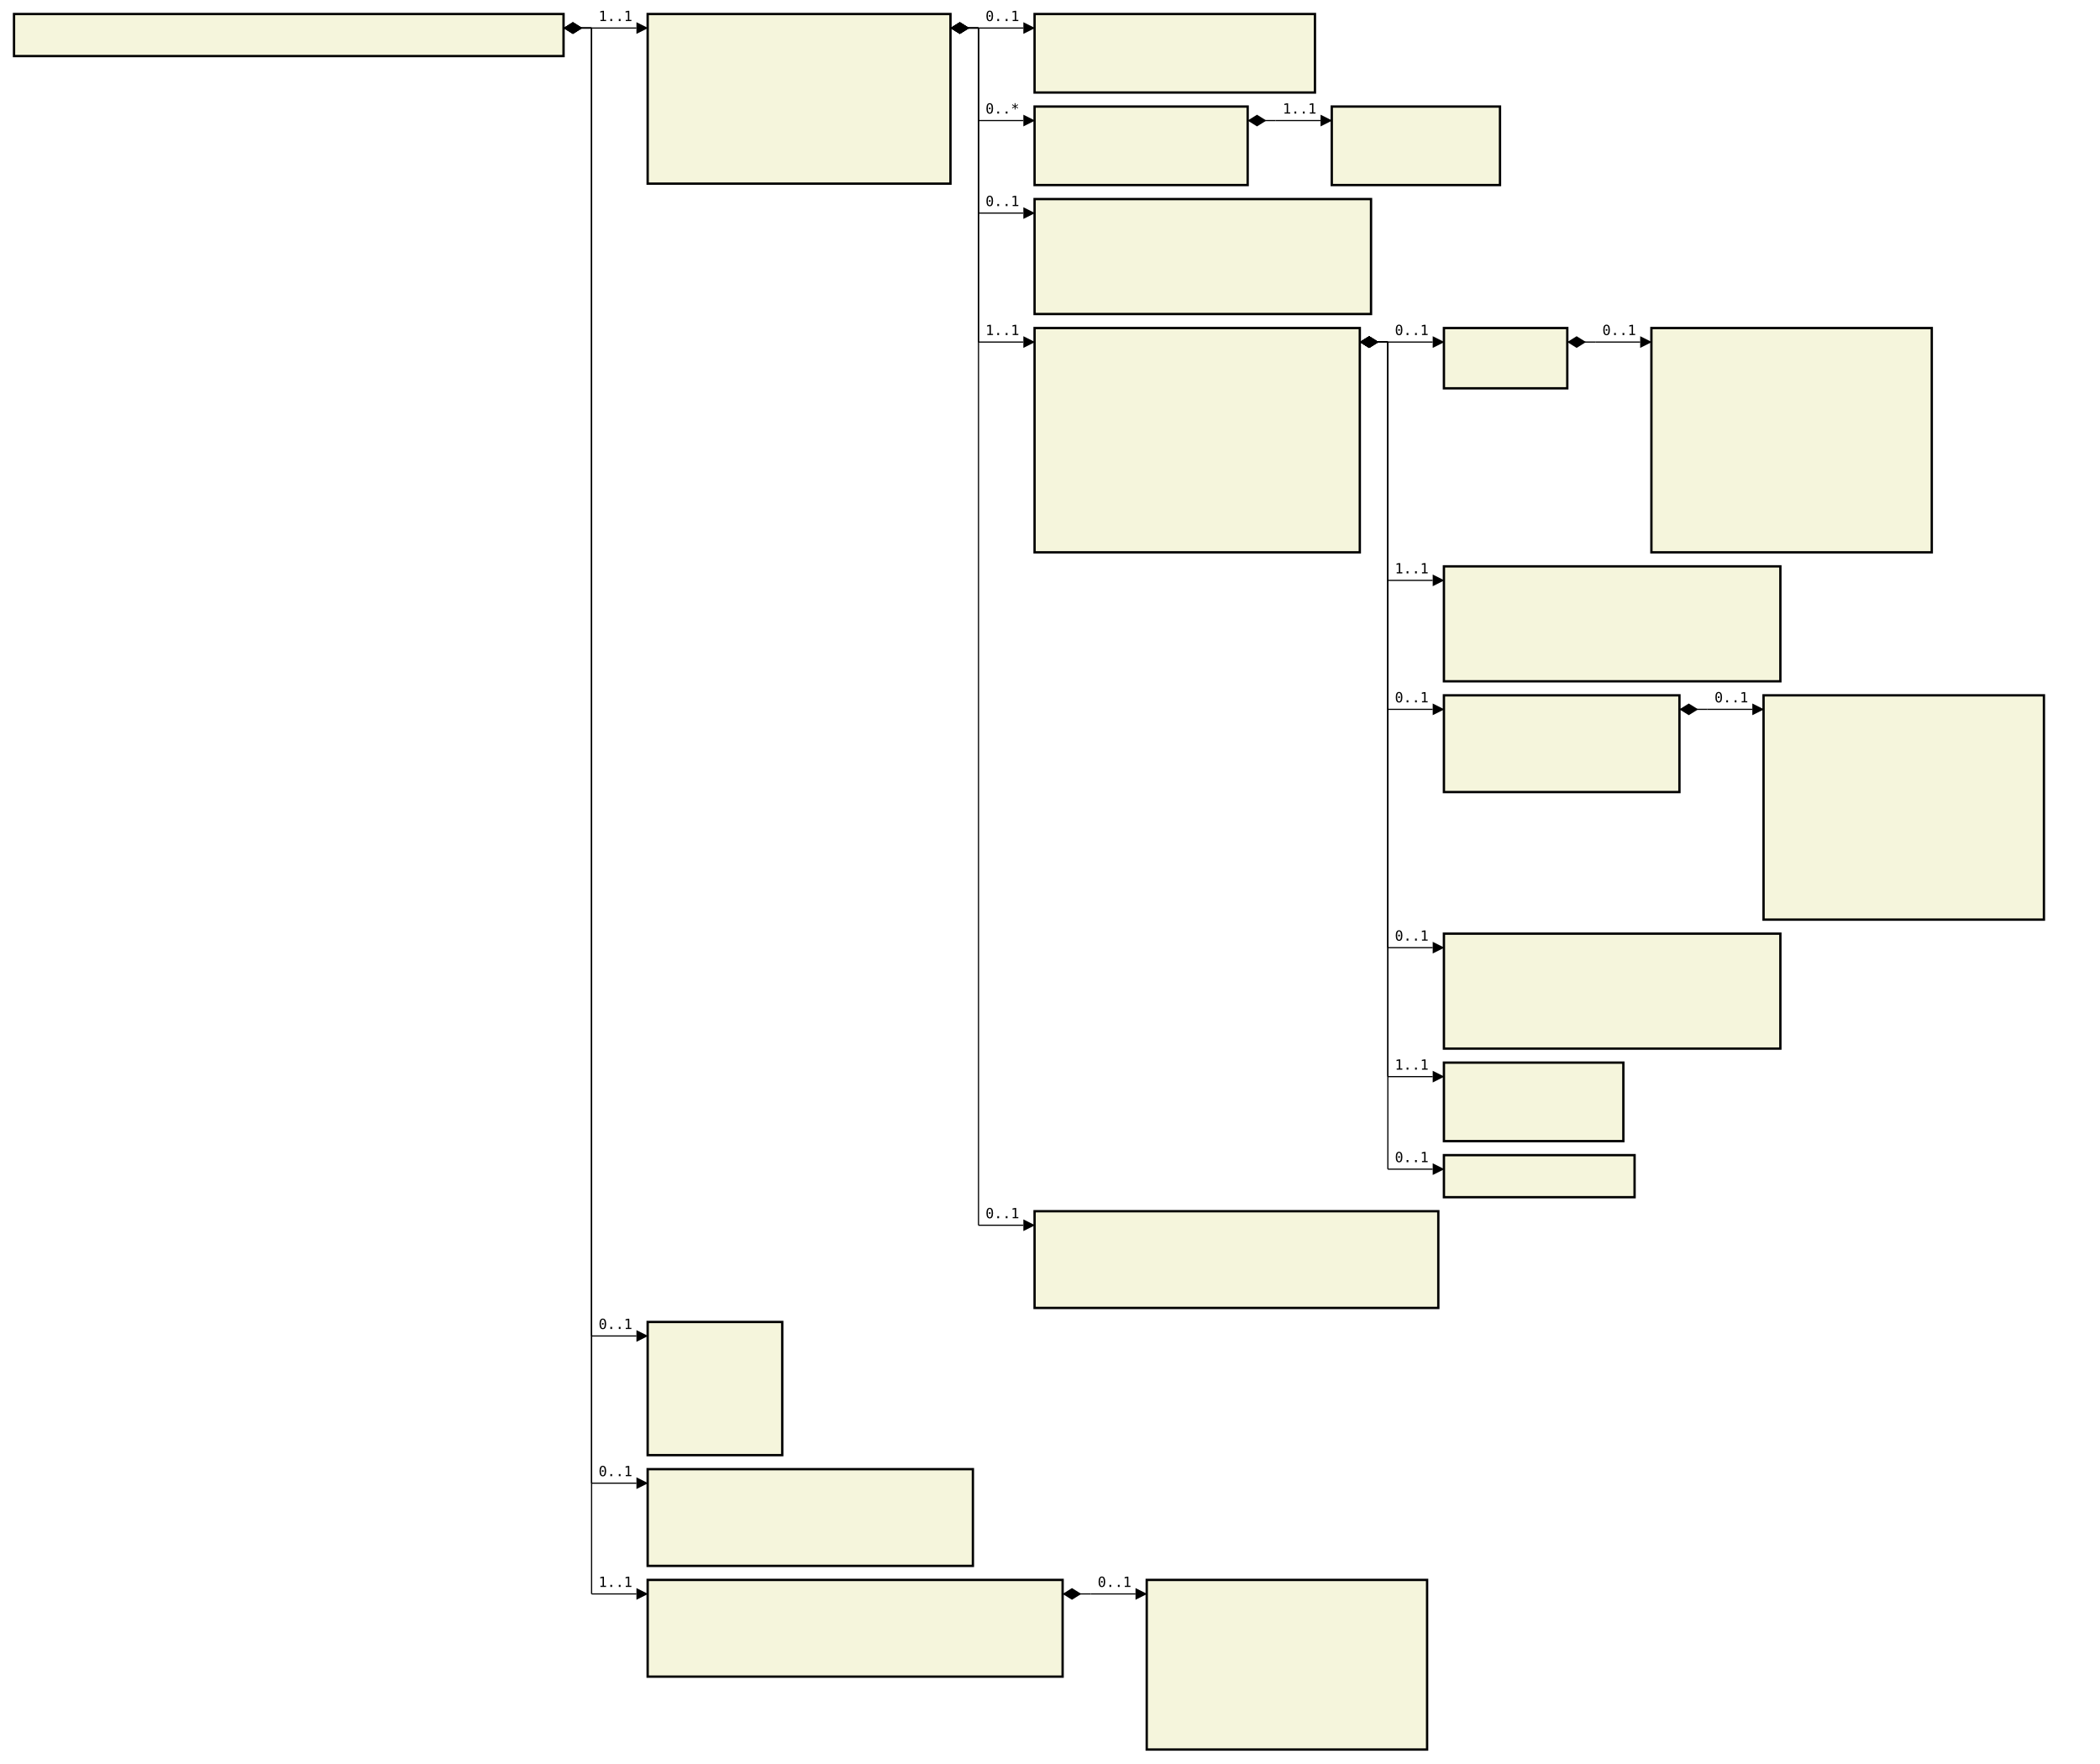
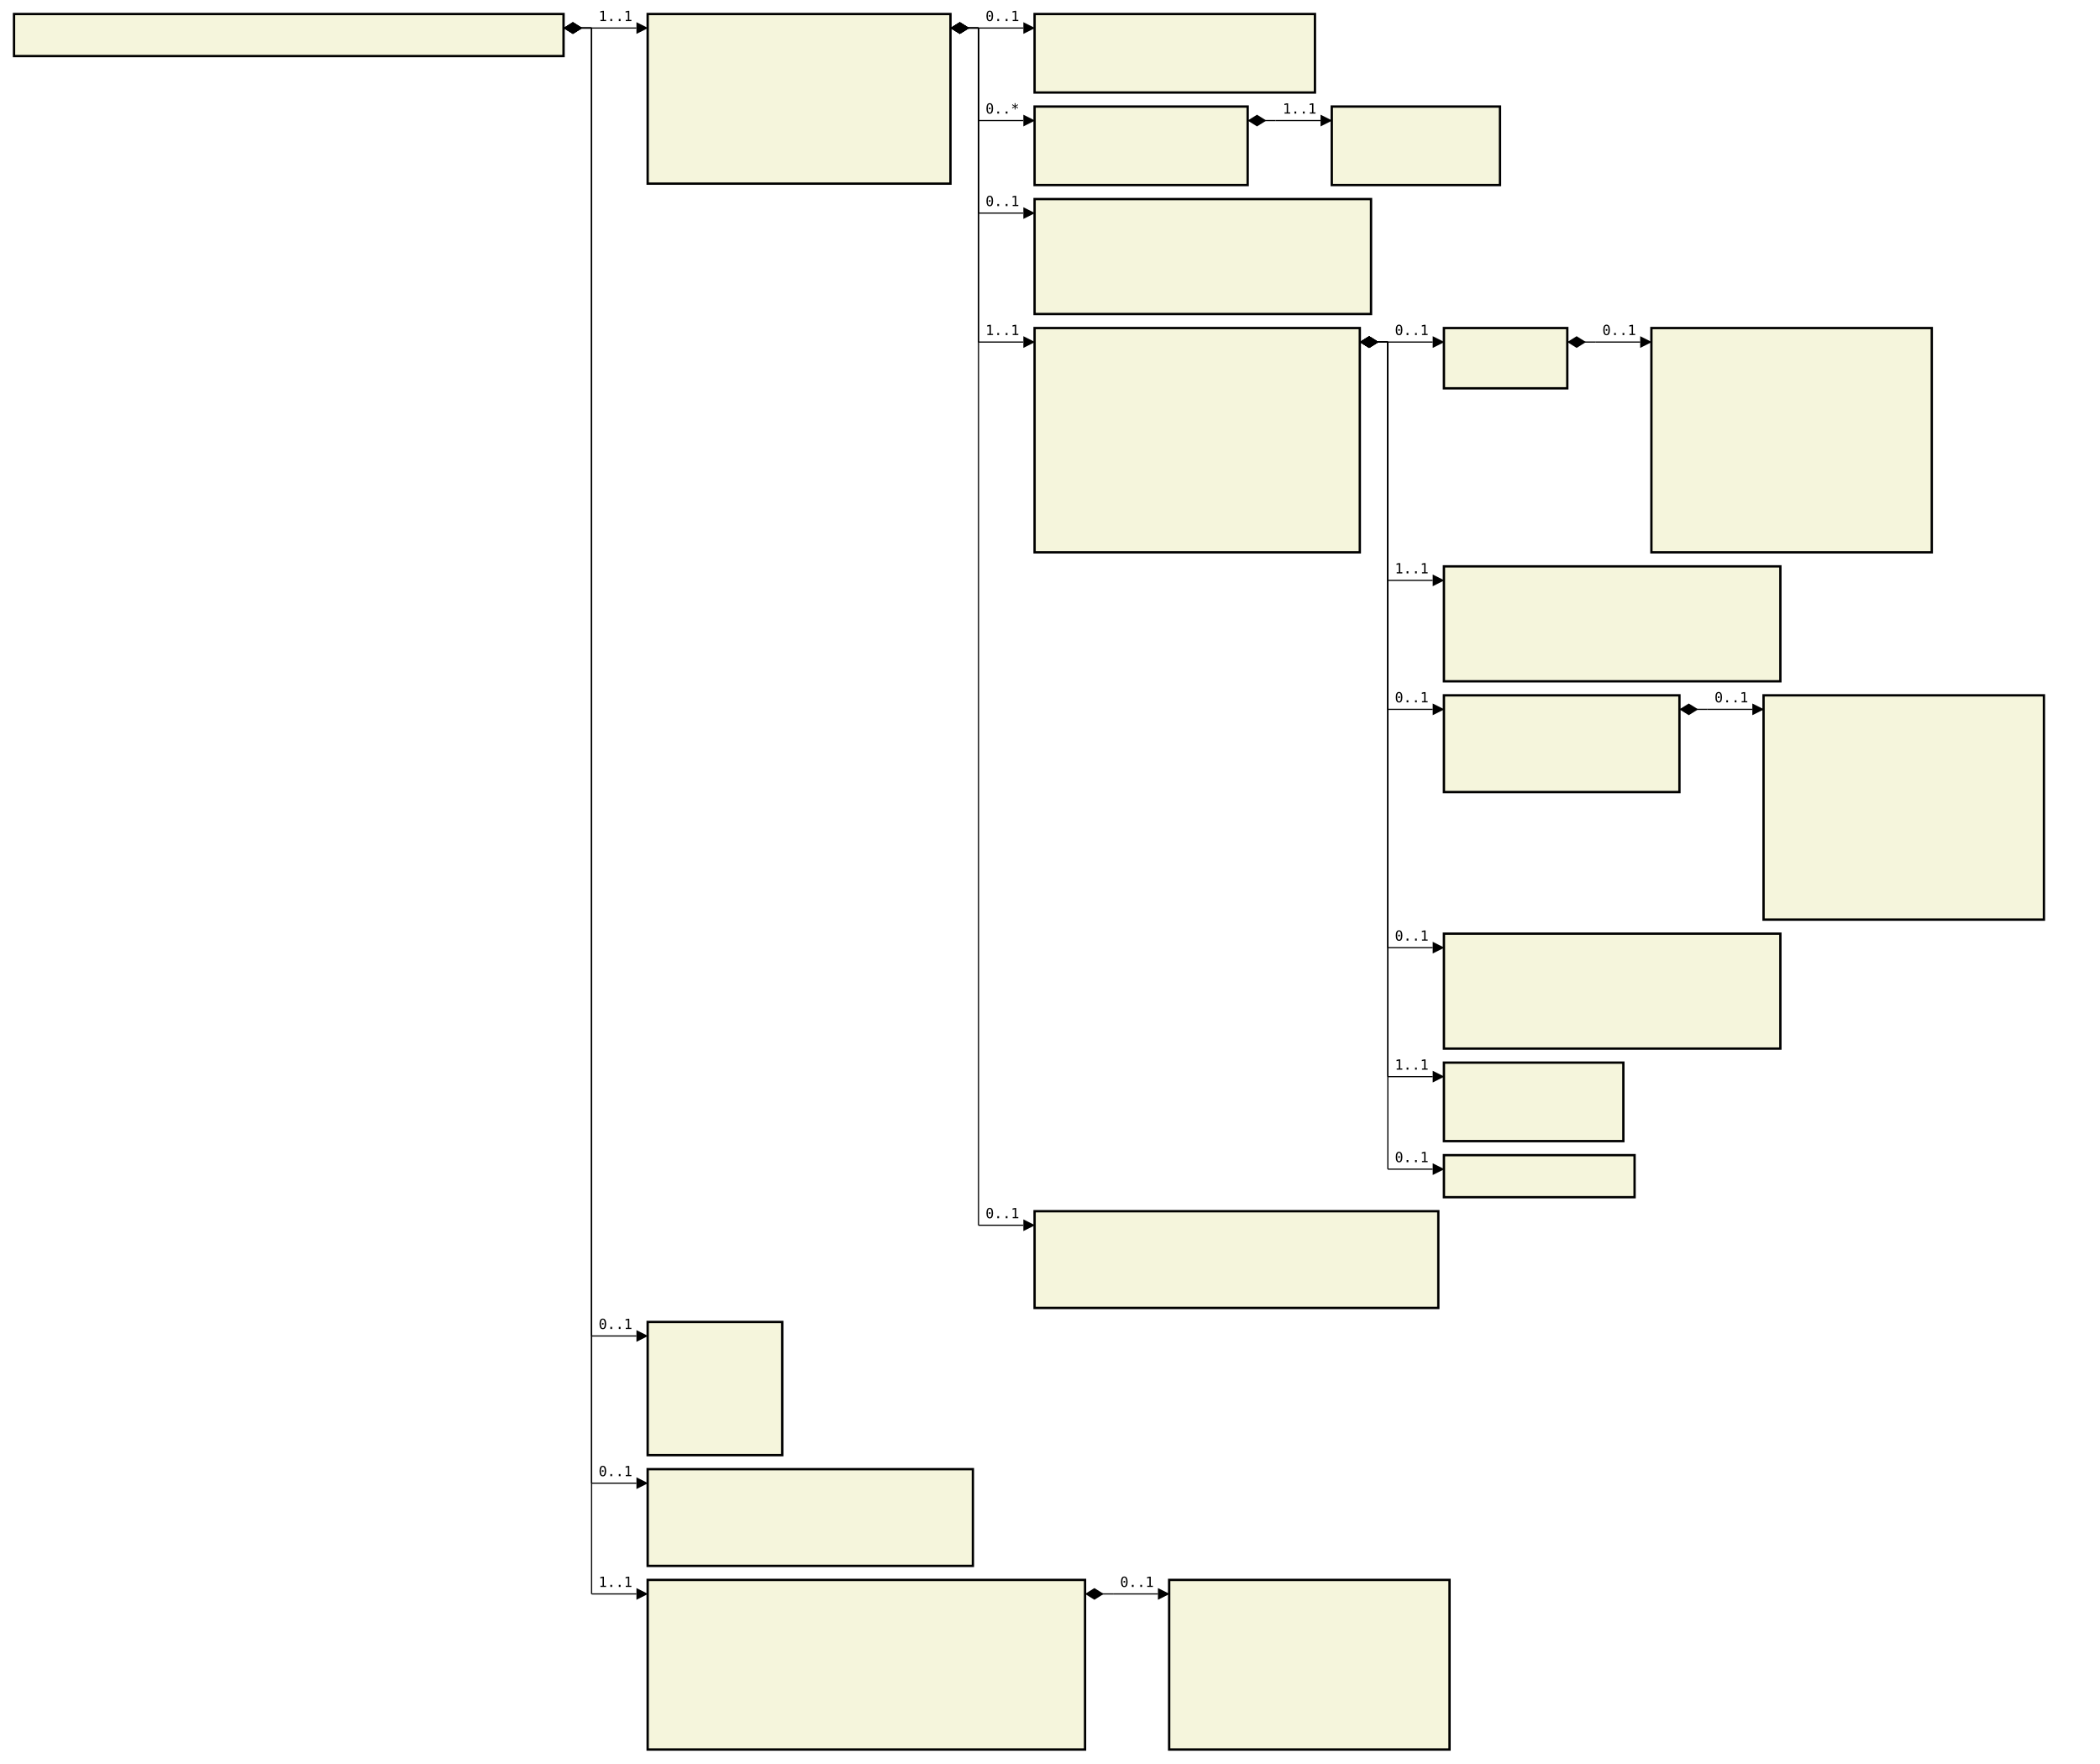
<svg xmlns="http://www.w3.org/2000/svg" font-family="monospace" width="149.8em" height="125.8em" style="background-color:white">
  <defs>
    <marker id="Triangle" viewBox="0 0 10 10" refX="0" refY="5" markerUnits="strokeWidth" markerWidth="15" markerHeight="10" orient="auto">
      <path d="M 0 0 L 10 5 L 0 10 z" />
    </marker>
    <marker id="Diamond" viewBox="0 0 16 10" refX="0" refY="5" markerUnits="strokeWidth" markerWidth="20" markerHeight="10" orient="auto">
      <path d="M 0 5 L 8 10 L 16 5 L 8 0 z" />
    </marker>
  </defs>
  <rect x="1em" y="1em" width="39.2em" height="3em" fill="beige" stroke="black" stroke-width="2" />
  <text style="font-weight:bold" text-anchor="middle" x="20.6em" y="2.3em" fill="black">
</text>
  <rect x="46.2em" y="1em" width="21.6em" height="12.1em" fill="beige" stroke="black" stroke-width="2" />
  <text style="font-weight:bold" text-anchor="middle" x="57em" y="2.3em" fill="black">
</text>
  <text x="47.2em" y="4.3em" fill="darkslateblue">
</text>
  <text x="47.2em" y="5.6em" fill="darkslateblue">
</text>
  <text x="47.2em" y="6.9em" fill="darkslateblue">
</text>
  <text x="47.2em" y="8.2em" fill="darkslateblue">
</text>
  <text x="47.2em" y="9.5em" fill="darkslateblue">
</text>
  <text x="47.2em" y="10.8em" fill="darkslateblue">
</text>
  <text x="47.2em" y="12.1em" fill="darkslateblue">
</text>
  <rect x="73.8em" y="1em" width="20em" height="5.6em" fill="beige" stroke="black" stroke-width="2" />
  <text style="font-weight:bold" text-anchor="middle" x="83.8em" y="2.3em" fill="black">
</text>
  <text x="74.8em" y="4.3em" fill="darkslateblue">
</text>
  <text x="74.8em" y="5.6em" fill="darkslateblue">
</text>
  <rect x="73.8em" y="7.6em" width="15.2em" height="5.6em" fill="beige" stroke="black" stroke-width="2" />
  <text style="font-weight:bold" text-anchor="middle" x="81.4em" y="8.9em" fill="black">
</text>
  <text x="74.8em" y="10.9em" fill="darkslateblue">
</text>
  <text x="74.8em" y="12.2em" fill="darkslateblue">
</text>
  <rect x="95em" y="7.6em" width="12em" height="5.6em" fill="beige" stroke="black" stroke-width="2" />
  <text style="font-weight:bold" text-anchor="middle" x="101em" y="8.9em" fill="black">
</text>
  <text x="96em" y="10.9em" fill="darkslateblue">
</text>
  <text x="96em" y="12.2em" fill="darkslateblue">
</text>
  <rect x="73.8em" y="14.2em" width="24em" height="8.2em" fill="beige" stroke="black" stroke-width="2" />
  <text style="font-weight:bold" text-anchor="middle" x="85.8em" y="15.5em" fill="black">
</text>
  <text x="74.8em" y="17.5em" fill="darkslateblue">
</text>
  <text x="74.8em" y="18.8em" fill="darkslateblue">
</text>
  <text x="74.8em" y="20.1em" fill="darkslateblue">
</text>
  <text x="74.8em" y="21.4em" fill="darkslateblue">
</text>
  <rect x="73.8em" y="23.4em" width="23.2em" height="16em" fill="beige" stroke="black" stroke-width="2" />
  <text style="font-weight:bold" text-anchor="middle" x="85.4em" y="24.7em" fill="black">
</text>
  <text x="74.8em" y="26.7em" fill="darkslateblue">
</text>
  <text x="74.8em" y="28em" fill="darkslateblue">
</text>
  <text x="74.8em" y="29.3em" fill="darkslateblue">
</text>
  <text x="74.8em" y="30.6em" fill="darkslateblue">
</text>
  <text x="74.8em" y="31.9em" fill="darkslateblue">
</text>
  <text x="74.8em" y="33.2em" fill="darkslateblue">
</text>
  <text x="74.8em" y="34.5em" fill="darkslateblue">
</text>
  <text x="74.8em" y="35.8em" fill="darkslateblue">
</text>
  <text x="74.8em" y="37.1em" fill="darkslateblue">
</text>
  <text x="74.8em" y="38.4em" fill="darkslateblue">
</text>
  <rect x="103em" y="23.4em" width="8.8em" height="4.3em" fill="beige" stroke="black" stroke-width="2" />
  <text style="font-weight:bold" text-anchor="middle" x="107.4em" y="24.7em" fill="black">
</text>
  <text x="104em" y="26.7em" fill="darkslateblue">
</text>
  <rect x="117.8em" y="23.4em" width="20em" height="16em" fill="beige" stroke="black" stroke-width="2" />
  <text style="font-weight:bold" text-anchor="middle" x="127.8em" y="24.7em" fill="black">
</text>
  <text x="118.8em" y="26.7em" fill="darkslateblue">
</text>
  <text x="118.8em" y="28em" fill="darkslateblue">
</text>
  <text x="118.8em" y="29.3em" fill="darkslateblue">
</text>
  <text x="118.8em" y="30.6em" fill="darkslateblue">
</text>
  <text x="118.8em" y="31.9em" fill="darkslateblue">
</text>
  <text x="118.8em" y="33.2em" fill="darkslateblue">
</text>
  <text x="118.8em" y="34.5em" fill="darkslateblue">
</text>
  <text x="118.8em" y="35.8em" fill="darkslateblue">
</text>
  <text x="118.8em" y="37.1em" fill="darkslateblue">
</text>
  <text x="118.8em" y="38.4em" fill="darkslateblue">
</text>
  <rect x="103em" y="40.4em" width="24em" height="8.2em" fill="beige" stroke="black" stroke-width="2" />
  <text style="font-weight:bold" text-anchor="middle" x="115em" y="41.7em" fill="black">
</text>
  <text x="104em" y="43.7em" fill="darkslateblue">
</text>
  <text x="104em" y="45em" fill="darkslateblue">
</text>
  <text x="104em" y="46.3em" fill="darkslateblue">
</text>
  <text x="104em" y="47.6em" fill="darkslateblue">
</text>
  <rect x="103em" y="49.6em" width="16.8em" height="6.9em" fill="beige" stroke="black" stroke-width="2" />
  <text style="font-weight:bold" text-anchor="middle" x="111.4em" y="50.9em" fill="black">
</text>
  <text x="104em" y="52.9em" fill="darkslateblue">
</text>
  <text x="104em" y="54.2em" fill="darkslateblue">
</text>
  <text x="104em" y="55.5em" fill="darkslateblue">
</text>
  <rect x="125.8em" y="49.6em" width="20em" height="16em" fill="beige" stroke="black" stroke-width="2" />
  <text style="font-weight:bold" text-anchor="middle" x="135.8em" y="50.9em" fill="black">
</text>
  <text x="126.8em" y="52.9em" fill="darkslateblue">
</text>
  <text x="126.8em" y="54.2em" fill="darkslateblue">
</text>
  <text x="126.8em" y="55.5em" fill="darkslateblue">
</text>
  <text x="126.8em" y="56.8em" fill="darkslateblue">
</text>
  <text x="126.8em" y="58.1em" fill="darkslateblue">
</text>
  <text x="126.8em" y="59.4em" fill="darkslateblue">
</text>
  <text x="126.8em" y="60.7em" fill="darkslateblue">
</text>
  <text x="126.8em" y="62em" fill="darkslateblue">
</text>
  <text x="126.8em" y="63.3em" fill="darkslateblue">
</text>
  <text x="126.8em" y="64.6em" fill="darkslateblue">
</text>
  <rect x="103em" y="66.6em" width="24em" height="8.2em" fill="beige" stroke="black" stroke-width="2" />
  <text style="font-weight:bold" text-anchor="middle" x="115em" y="67.9em" fill="black">
</text>
  <text x="104em" y="69.9em" fill="darkslateblue">
</text>
  <text x="104em" y="71.2em" fill="darkslateblue">
</text>
  <text x="104em" y="72.5em" fill="darkslateblue">
</text>
  <text x="104em" y="73.8em" fill="darkslateblue">
</text>
  <rect x="103em" y="75.8em" width="12.8em" height="5.6em" fill="beige" stroke="black" stroke-width="2" />
  <text style="font-weight:bold" text-anchor="middle" x="109.4em" y="77.1em" fill="black">
</text>
  <text x="104em" y="79.1em" fill="darkslateblue">
</text>
  <text x="104em" y="80.4em" fill="darkslateblue">
</text>
  <rect x="103em" y="82.4em" width="13.6em" height="3em" fill="beige" stroke="black" stroke-width="2" />
  <text style="font-weight:bold" text-anchor="middle" x="109.8em" y="83.7em" fill="black">
</text>
  <rect x="73.8em" y="86.4em" width="28.8em" height="6.9em" fill="beige" stroke="black" stroke-width="2" />
  <text style="font-weight:bold" text-anchor="middle" x="88.2em" y="87.7em" fill="black">
</text>
  <text x="74.8em" y="89.7em" fill="darkslateblue">
</text>
  <text x="74.8em" y="91em" fill="darkslateblue">
</text>
  <text x="74.8em" y="92.3em" fill="darkslateblue">
</text>
  <rect x="46.2em" y="94.3em" width="9.6em" height="9.5em" fill="beige" stroke="black" stroke-width="2" />
  <text style="font-weight:bold" text-anchor="middle" x="51em" y="95.6em" fill="black">
</text>
  <text x="47.2em" y="97.6em" fill="darkslateblue">
</text>
  <text x="47.2em" y="98.9em" fill="darkslateblue">
</text>
  <text x="47.2em" y="100.2em" fill="darkslateblue">
</text>
  <text x="47.2em" y="101.5em" fill="darkslateblue">
</text>
  <text x="47.2em" y="102.8em" fill="darkslateblue">
</text>
  <rect x="46.2em" y="104.8em" width="23.2em" height="6.9em" fill="beige" stroke="black" stroke-width="2" />
  <text style="font-weight:bold" text-anchor="middle" x="57.8em" y="106.1em" fill="black">
</text>
  <text x="47.2em" y="108.1em" fill="darkslateblue">
</text>
  <text x="47.2em" y="109.4em" fill="darkslateblue">
</text>
  <text x="47.2em" y="110.7em" fill="darkslateblue">
</text>
-   <rect x="46.2em" y="112.7em" width="29.6em" height="6.9em" fill="beige" stroke="black" stroke-width="2" />
-   <text style="font-weight:bold" text-anchor="middle" x="61em" y="114em" fill="black">
+   <rect x="46.2em" y="112.7em" width="31.2em" height="12.1em" fill="beige" stroke="black" stroke-width="2" />
+   <text style="font-weight:bold" text-anchor="middle" x="61.8em" y="114em" fill="black">
</text>
  <text x="47.2em" y="116em" fill="darkslateblue">
</text>
  <text x="47.2em" y="117.3em" fill="darkslateblue">
</text>
  <text x="47.2em" y="118.6em" fill="darkslateblue">
</text>
-   <rect x="81.8em" y="112.7em" width="20em" height="12.1em" fill="beige" stroke="black" stroke-width="2" />
-   <text style="font-weight:bold" text-anchor="middle" x="91.8em" y="114em" fill="black">
- </text>
-   <text x="82.8em" y="116em" fill="darkslateblue">
- </text>
-   <text x="82.8em" y="117.3em" fill="darkslateblue">
- </text>
-   <text x="82.8em" y="118.6em" fill="darkslateblue">
- </text>
-   <text x="82.8em" y="119.9em" fill="darkslateblue">
- </text>
-   <text x="82.8em" y="121.2em" fill="darkslateblue">
- </text>
-   <text x="82.8em" y="122.5em" fill="darkslateblue">
- </text>
-   <text x="82.8em" y="123.8em" fill="darkslateblue">
+   <text x="47.2em" y="119.9em" fill="darkslateblue">
+ </text>
+   <text x="47.2em" y="121.2em" fill="darkslateblue">
+ </text>
+   <text x="47.2em" y="122.5em" fill="darkslateblue">
+ </text>
+   <text x="47.2em" y="123.8em" fill="darkslateblue">
+ </text>
+   <rect x="83.4em" y="112.7em" width="20em" height="12.1em" fill="beige" stroke="black" stroke-width="2" />
+   <text style="font-weight:bold" text-anchor="middle" x="93.4em" y="114em" fill="black">
+ </text>
+   <text x="84.4em" y="116em" fill="darkslateblue">
+ </text>
+   <text x="84.4em" y="117.3em" fill="darkslateblue">
+ </text>
+   <text x="84.4em" y="118.6em" fill="darkslateblue">
+ </text>
+   <text x="84.4em" y="119.9em" fill="darkslateblue">
+ </text>
+   <text x="84.4em" y="121.2em" fill="darkslateblue">
+ </text>
+   <text x="84.4em" y="122.5em" fill="darkslateblue">
+ </text>
+   <text x="84.4em" y="123.8em" fill="darkslateblue">
</text>
  <line x1="40.2em" y1="2em" x2="42.2em" y2="2em" stroke="black" marker-start="url(#Diamond)" />
  <line x1="42.2em" y1="2em" x2="42.2em" y2="2em" stroke="black" />
  <line x1="42.2em" y1="2em" x2="45.4em" y2="2em" stroke="black" marker-end="url(#Triangle)" />
  <text x="42.7em" y="1.5em">1..1</text>
  <line x1="67.8em" y1="2em" x2="69.8em" y2="2em" stroke="black" marker-start="url(#Diamond)" />
  <line x1="69.8em" y1="2em" x2="69.8em" y2="2em" stroke="black" />
  <line x1="69.8em" y1="2em" x2="73em" y2="2em" stroke="black" marker-end="url(#Triangle)" />
  <text x="70.3em" y="1.5em">0..1</text>
  <line x1="67.8em" y1="2em" x2="69.8em" y2="2em" stroke="black" marker-start="url(#Diamond)" />
  <line x1="69.8em" y1="2em" x2="69.8em" y2="8.6em" stroke="black" />
  <line x1="69.8em" y1="8.6em" x2="73em" y2="8.6em" stroke="black" marker-end="url(#Triangle)" />
  <text x="70.3em" y="8.1em">0..*</text>
  <line x1="89em" y1="8.6em" x2="91em" y2="8.6em" stroke="black" marker-start="url(#Diamond)" />
  <line x1="91em" y1="8.6em" x2="91em" y2="8.6em" stroke="black" />
  <line x1="91em" y1="8.6em" x2="94.2em" y2="8.6em" stroke="black" marker-end="url(#Triangle)" />
  <text x="91.5em" y="8.1em">1..1</text>
  <line x1="67.8em" y1="2em" x2="69.8em" y2="2em" stroke="black" marker-start="url(#Diamond)" />
  <line x1="69.8em" y1="2em" x2="69.8em" y2="15.2em" stroke="black" />
  <line x1="69.8em" y1="15.2em" x2="73em" y2="15.2em" stroke="black" marker-end="url(#Triangle)" />
  <text x="70.3em" y="14.7em">0..1</text>
  <line x1="67.8em" y1="2em" x2="69.8em" y2="2em" stroke="black" marker-start="url(#Diamond)" />
  <line x1="69.8em" y1="2em" x2="69.8em" y2="24.4em" stroke="black" />
  <line x1="69.8em" y1="24.4em" x2="73em" y2="24.4em" stroke="black" marker-end="url(#Triangle)" />
  <text x="70.3em" y="23.9em">1..1</text>
  <line x1="97em" y1="24.4em" x2="99em" y2="24.4em" stroke="black" marker-start="url(#Diamond)" />
  <line x1="99em" y1="24.4em" x2="99em" y2="24.4em" stroke="black" />
  <line x1="99em" y1="24.4em" x2="102.2em" y2="24.4em" stroke="black" marker-end="url(#Triangle)" />
  <text x="99.5em" y="23.9em">0..1</text>
  <line x1="111.8em" y1="24.4em" x2="113.8em" y2="24.4em" stroke="black" marker-start="url(#Diamond)" />
  <line x1="113.8em" y1="24.4em" x2="113.8em" y2="24.4em" stroke="black" />
  <line x1="113.8em" y1="24.4em" x2="117em" y2="24.4em" stroke="black" marker-end="url(#Triangle)" />
  <text x="114.3em" y="23.9em">0..1</text>
  <line x1="97em" y1="24.4em" x2="99em" y2="24.4em" stroke="black" marker-start="url(#Diamond)" />
  <line x1="99em" y1="24.4em" x2="99em" y2="41.4em" stroke="black" />
  <line x1="99em" y1="41.4em" x2="102.2em" y2="41.4em" stroke="black" marker-end="url(#Triangle)" />
  <text x="99.5em" y="40.9em">1..1</text>
  <line x1="97em" y1="24.4em" x2="99em" y2="24.4em" stroke="black" marker-start="url(#Diamond)" />
  <line x1="99em" y1="24.4em" x2="99em" y2="50.6em" stroke="black" />
  <line x1="99em" y1="50.6em" x2="102.2em" y2="50.6em" stroke="black" marker-end="url(#Triangle)" />
  <text x="99.5em" y="50.1em">0..1</text>
  <line x1="119.8em" y1="50.6em" x2="121.8em" y2="50.6em" stroke="black" marker-start="url(#Diamond)" />
  <line x1="121.8em" y1="50.6em" x2="121.8em" y2="50.6em" stroke="black" />
  <line x1="121.8em" y1="50.6em" x2="125em" y2="50.6em" stroke="black" marker-end="url(#Triangle)" />
  <text x="122.3em" y="50.1em">0..1</text>
  <line x1="97em" y1="24.4em" x2="99em" y2="24.4em" stroke="black" marker-start="url(#Diamond)" />
  <line x1="99em" y1="24.4em" x2="99em" y2="67.6em" stroke="black" />
  <line x1="99em" y1="67.6em" x2="102.2em" y2="67.6em" stroke="black" marker-end="url(#Triangle)" />
  <text x="99.5em" y="67.1em">0..1</text>
  <line x1="97em" y1="24.4em" x2="99em" y2="24.4em" stroke="black" marker-start="url(#Diamond)" />
  <line x1="99em" y1="24.4em" x2="99em" y2="76.8em" stroke="black" />
  <line x1="99em" y1="76.8em" x2="102.2em" y2="76.8em" stroke="black" marker-end="url(#Triangle)" />
  <text x="99.5em" y="76.3em">1..1</text>
  <line x1="97em" y1="24.4em" x2="99em" y2="24.4em" stroke="black" marker-start="url(#Diamond)" />
  <line x1="99em" y1="24.4em" x2="99em" y2="83.4em" stroke="black" />
  <line x1="99em" y1="83.4em" x2="102.2em" y2="83.4em" stroke="black" marker-end="url(#Triangle)" />
  <text x="99.5em" y="82.9em">0..1</text>
  <line x1="67.8em" y1="2em" x2="69.8em" y2="2em" stroke="black" marker-start="url(#Diamond)" />
  <line x1="69.8em" y1="2em" x2="69.8em" y2="87.4em" stroke="black" />
  <line x1="69.8em" y1="87.4em" x2="73em" y2="87.4em" stroke="black" marker-end="url(#Triangle)" />
  <text x="70.3em" y="86.9em">0..1</text>
  <line x1="40.2em" y1="2em" x2="42.2em" y2="2em" stroke="black" marker-start="url(#Diamond)" />
  <line x1="42.2em" y1="2em" x2="42.2em" y2="95.3em" stroke="black" />
  <line x1="42.2em" y1="95.3em" x2="45.4em" y2="95.3em" stroke="black" marker-end="url(#Triangle)" />
  <text x="42.7em" y="94.8em">0..1</text>
  <line x1="40.2em" y1="2em" x2="42.2em" y2="2em" stroke="black" marker-start="url(#Diamond)" />
  <line x1="42.2em" y1="2em" x2="42.2em" y2="105.8em" stroke="black" />
  <line x1="42.2em" y1="105.8em" x2="45.4em" y2="105.8em" stroke="black" marker-end="url(#Triangle)" />
  <text x="42.7em" y="105.3em">0..1</text>
  <line x1="40.2em" y1="2em" x2="42.2em" y2="2em" stroke="black" marker-start="url(#Diamond)" />
  <line x1="42.2em" y1="2em" x2="42.2em" y2="113.7em" stroke="black" />
  <line x1="42.2em" y1="113.7em" x2="45.4em" y2="113.7em" stroke="black" marker-end="url(#Triangle)" />
  <text x="42.7em" y="113.2em">1..1</text>
-   <line x1="75.8em" y1="113.7em" x2="77.8em" y2="113.7em" stroke="black" marker-start="url(#Diamond)" />
-   <line x1="77.8em" y1="113.7em" x2="77.8em" y2="113.7em" stroke="black" />
-   <line x1="77.8em" y1="113.7em" x2="81em" y2="113.7em" stroke="black" marker-end="url(#Triangle)" />
-   <text x="78.3em" y="113.2em">0..1</text>
+   <line x1="77.4em" y1="113.7em" x2="79.4em" y2="113.7em" stroke="black" marker-start="url(#Diamond)" />
+   <line x1="79.4em" y1="113.7em" x2="79.4em" y2="113.7em" stroke="black" />
+   <line x1="79.4em" y1="113.7em" x2="82.6em" y2="113.7em" stroke="black" marker-end="url(#Triangle)" />
+   <text x="79.9em" y="113.2em">0..1</text>
</svg>
